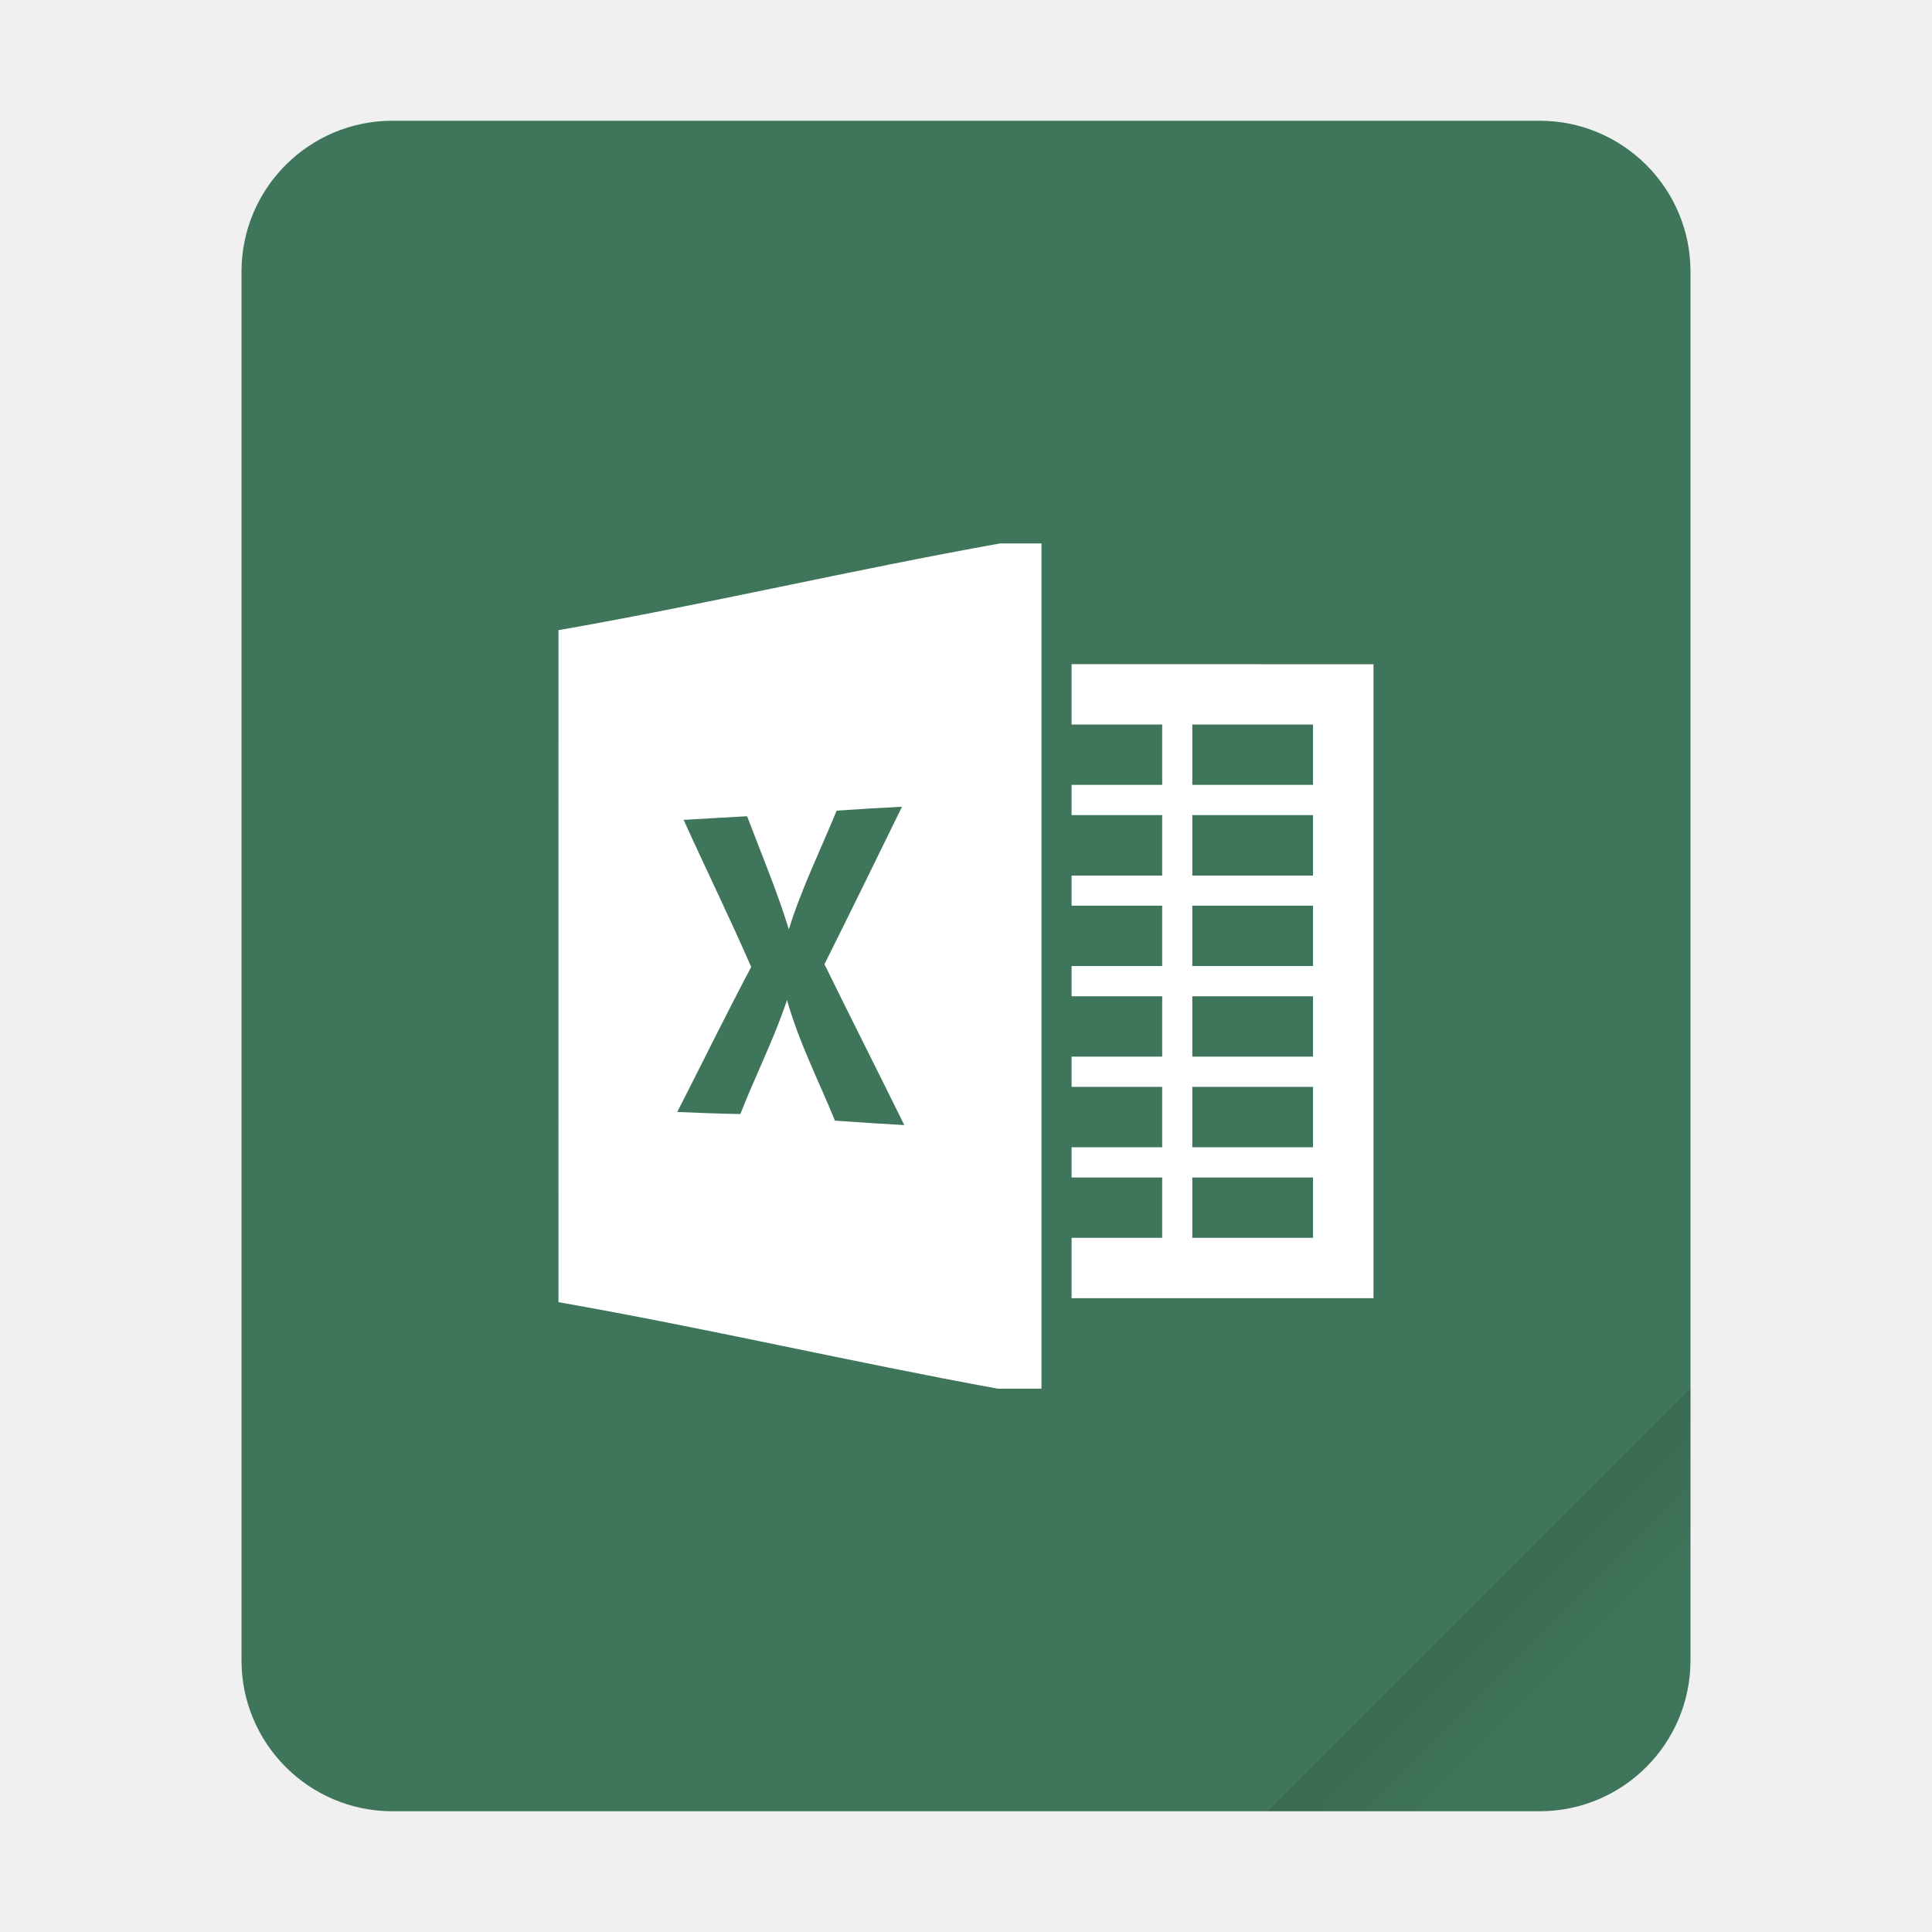
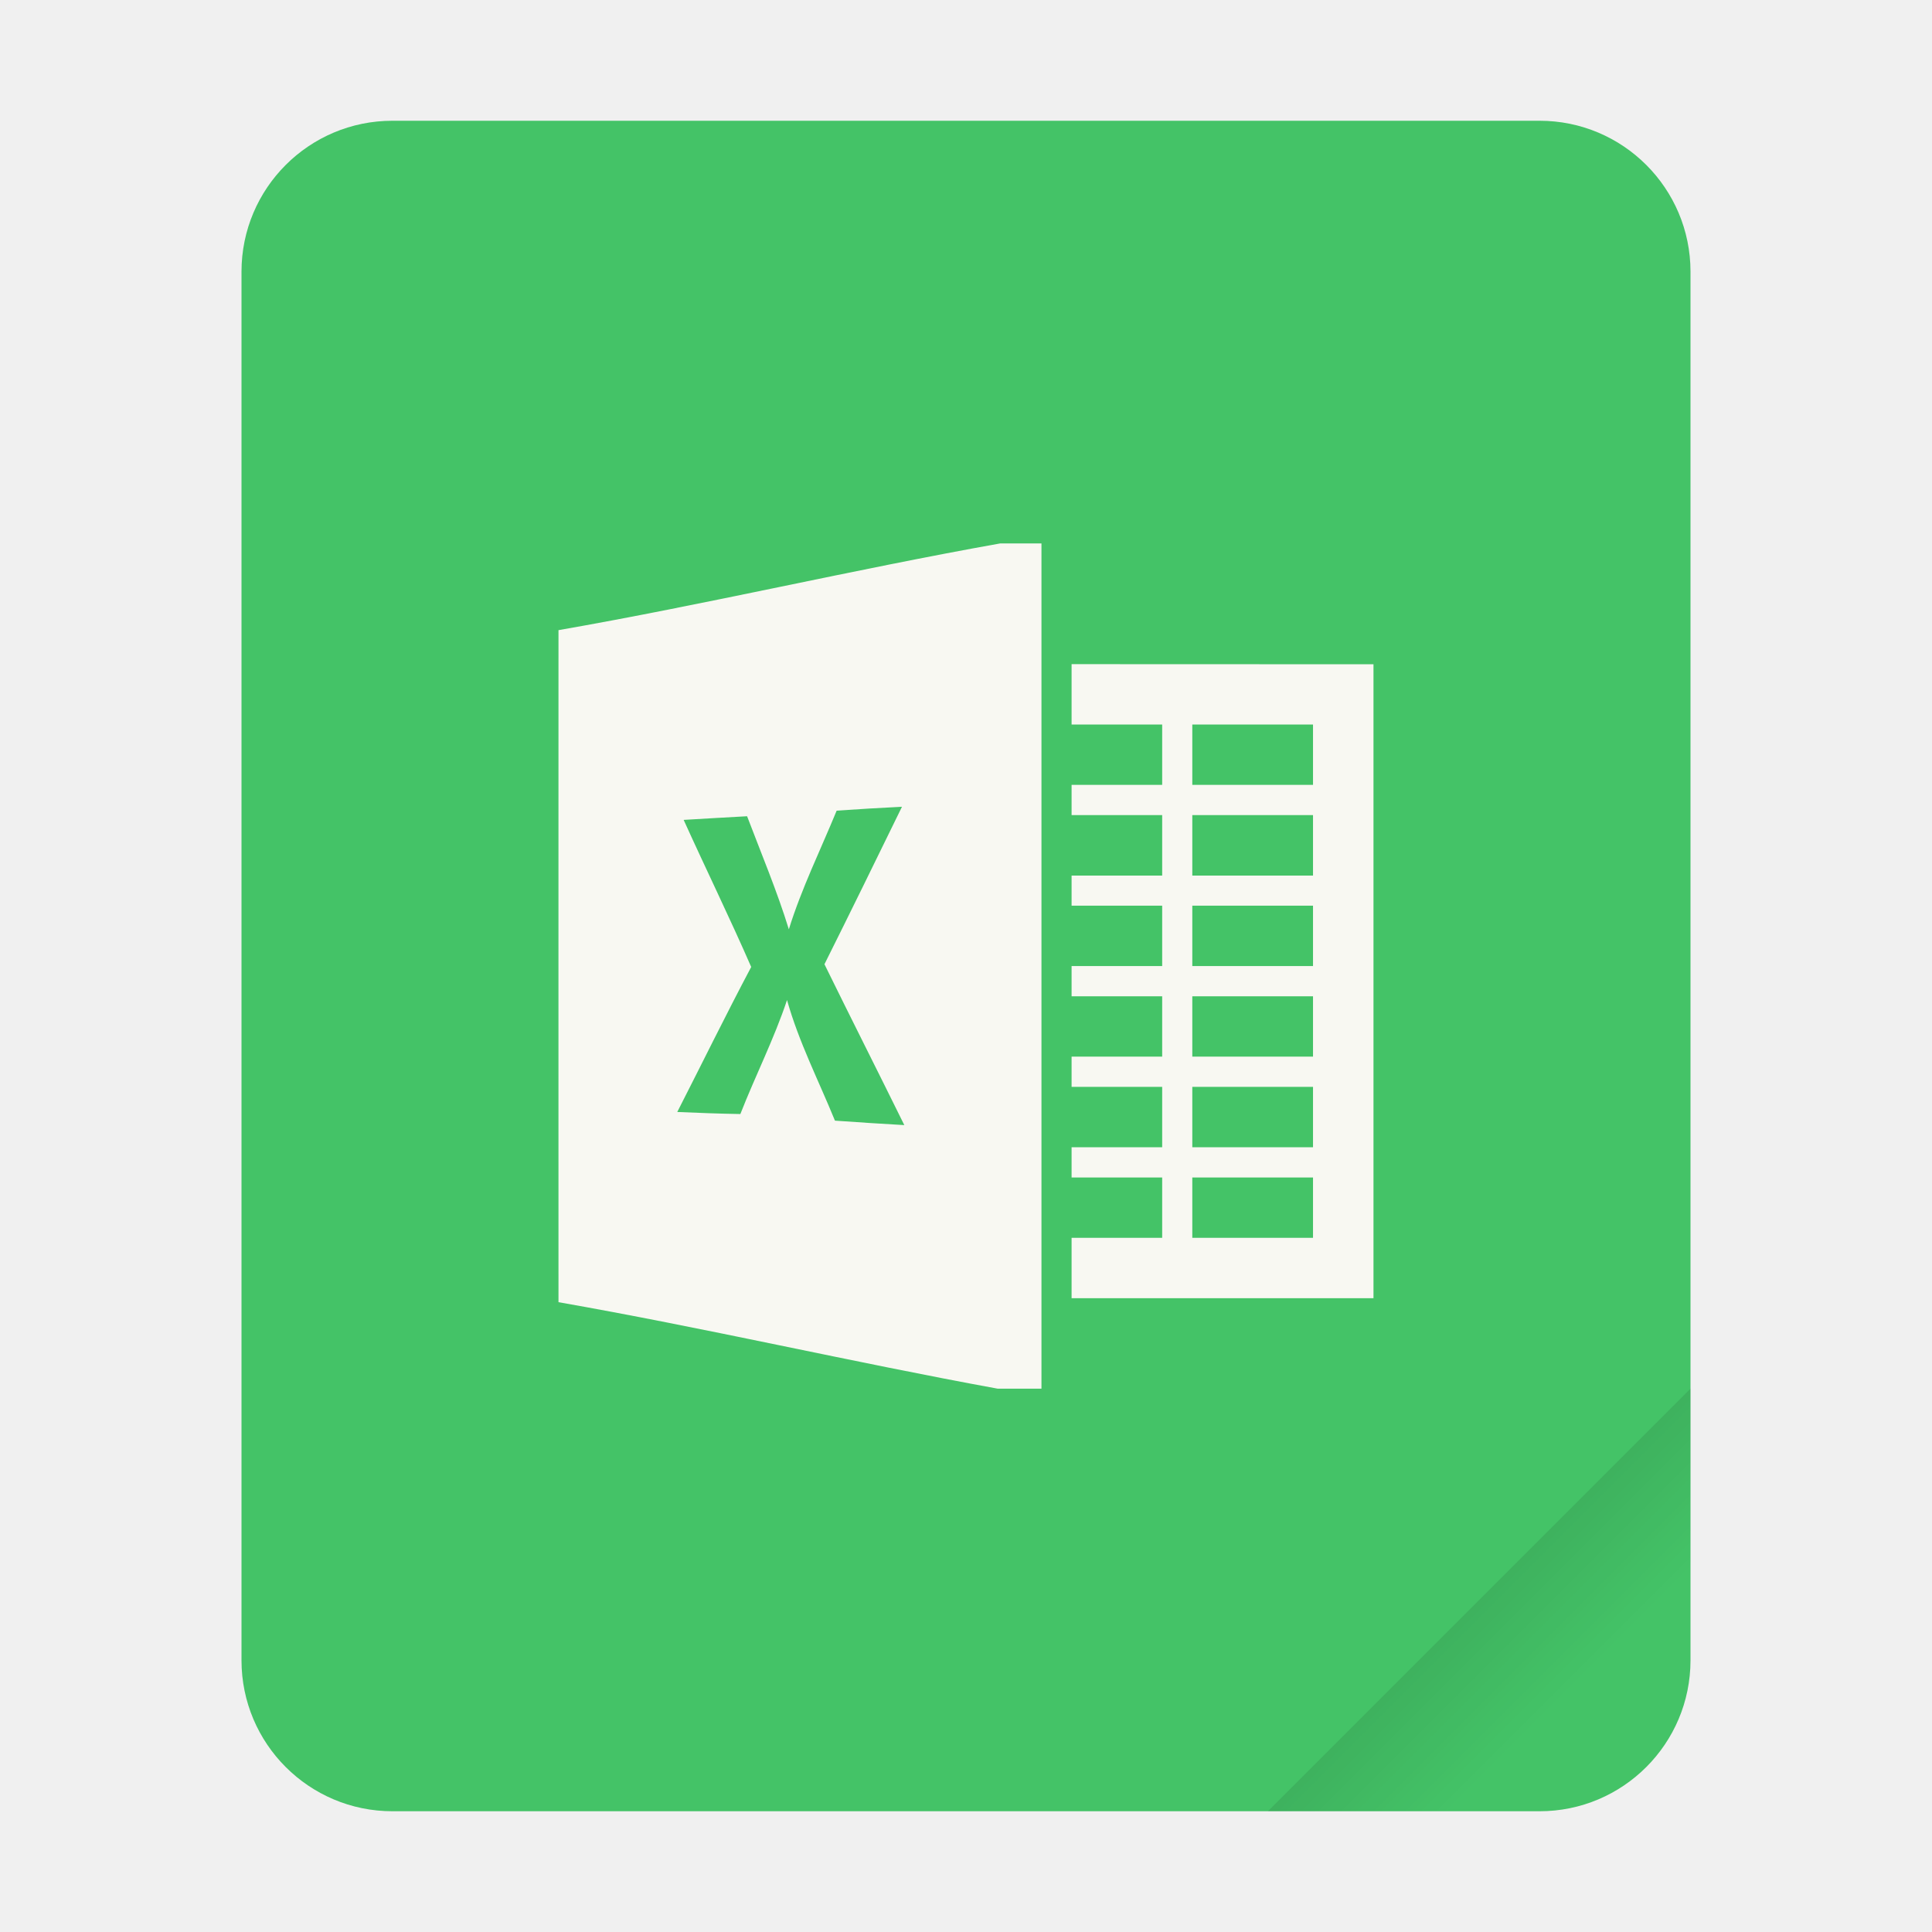
<svg xmlns="http://www.w3.org/2000/svg" width="64" height="64" version="1.1" viewBox="0 0 64 64">
  <defs>
    <linearGradient id="a" x1="49.571" x2="51.714" y1="52.714" y2="54.857" gradientTransform="matrix(2.3333,0,0,2.3333,-68.667,-72.001)" gradientUnits="userSpaceOnUse">
      <stop offset="0" />
      <stop stop-opacity="0" offset="1" />
    </linearGradient>
  </defs>
  <g transform="scale(1)">
-     <rect x="8" y="4" width="48" height="56" ry="5" fill="#3f755a" style="paint-order:stroke fill markers" />
+     <rect x="8" y="4" width="48" height="56" ry="5" fill="#44c367" style="paint-order:stroke fill markers" />
    <path d="m56 46-14 14h9c2.77 0 5-2.23 5-5z" fill="url(#a)" fill-rule="evenodd" opacity=".15" stroke-width="8.819" style="paint-order:stroke fill markers" />
  </g>
-   <g transform="matrix(3.7796,0,0,3.7796,-77.229,-1.0169)" fill="#fff" stroke-width=".088">
+   <g transform="matrix(3.7796,0,0,3.7796,-77.229,-1.0169)" fill="#f8f8f2" stroke-width=".088">
    <path d="m29.199 5.032c-1.29 0.23-2.581 0.535-3.871 0.76 0 1.963-8.4e-4 3.926 0 5.89 1.284 0.225 2.568 0.524 3.849 0.758h0.384v-7.408zm-0.861 2.309c-0.225 0.46-0.45 0.921-0.679 1.379 0.231 0.471 0.468 0.939 0.7 1.41-0.203-0.012-0.405-0.024-0.608-0.039-0.143-0.351-0.317-0.69-0.42-1.057-0.114 0.342-0.278 0.664-0.409 0.999-0.184-0.003-0.369-0.01-0.553-0.018 0.216-0.423 0.425-0.85 0.648-1.271-0.189-0.433-0.397-0.858-0.592-1.289 0.185-0.011 0.37-0.022 0.556-0.032 0.125 0.329 0.262 0.654 0.366 0.991 0.111-0.358 0.277-0.694 0.419-1.04 0.19-0.013 0.381-0.025 0.572-0.034z" enable-background="new" />
    <path d="m29.825 6.09v0.529h0.794v0.529h-0.794v0.265h0.794v0.53h-0.794v0.264h0.794v0.529h-0.794v0.265h0.794v0.529h-0.794v0.265h0.794v0.529h-0.794v0.265h0.794v0.529h-0.794v0.529h2.646v-5.556zm1.058 0.529h1.058v0.529h-1.058zm0 0.794h1.058v0.53h-1.058zm0 0.794h1.058v0.529h-1.058zm0 0.794h1.058v0.529h-1.058zm0 0.794h1.058v0.529h-1.058zm0 0.794h1.058v0.529h-1.058z" enable-background="new" />
  </g>
</svg>
